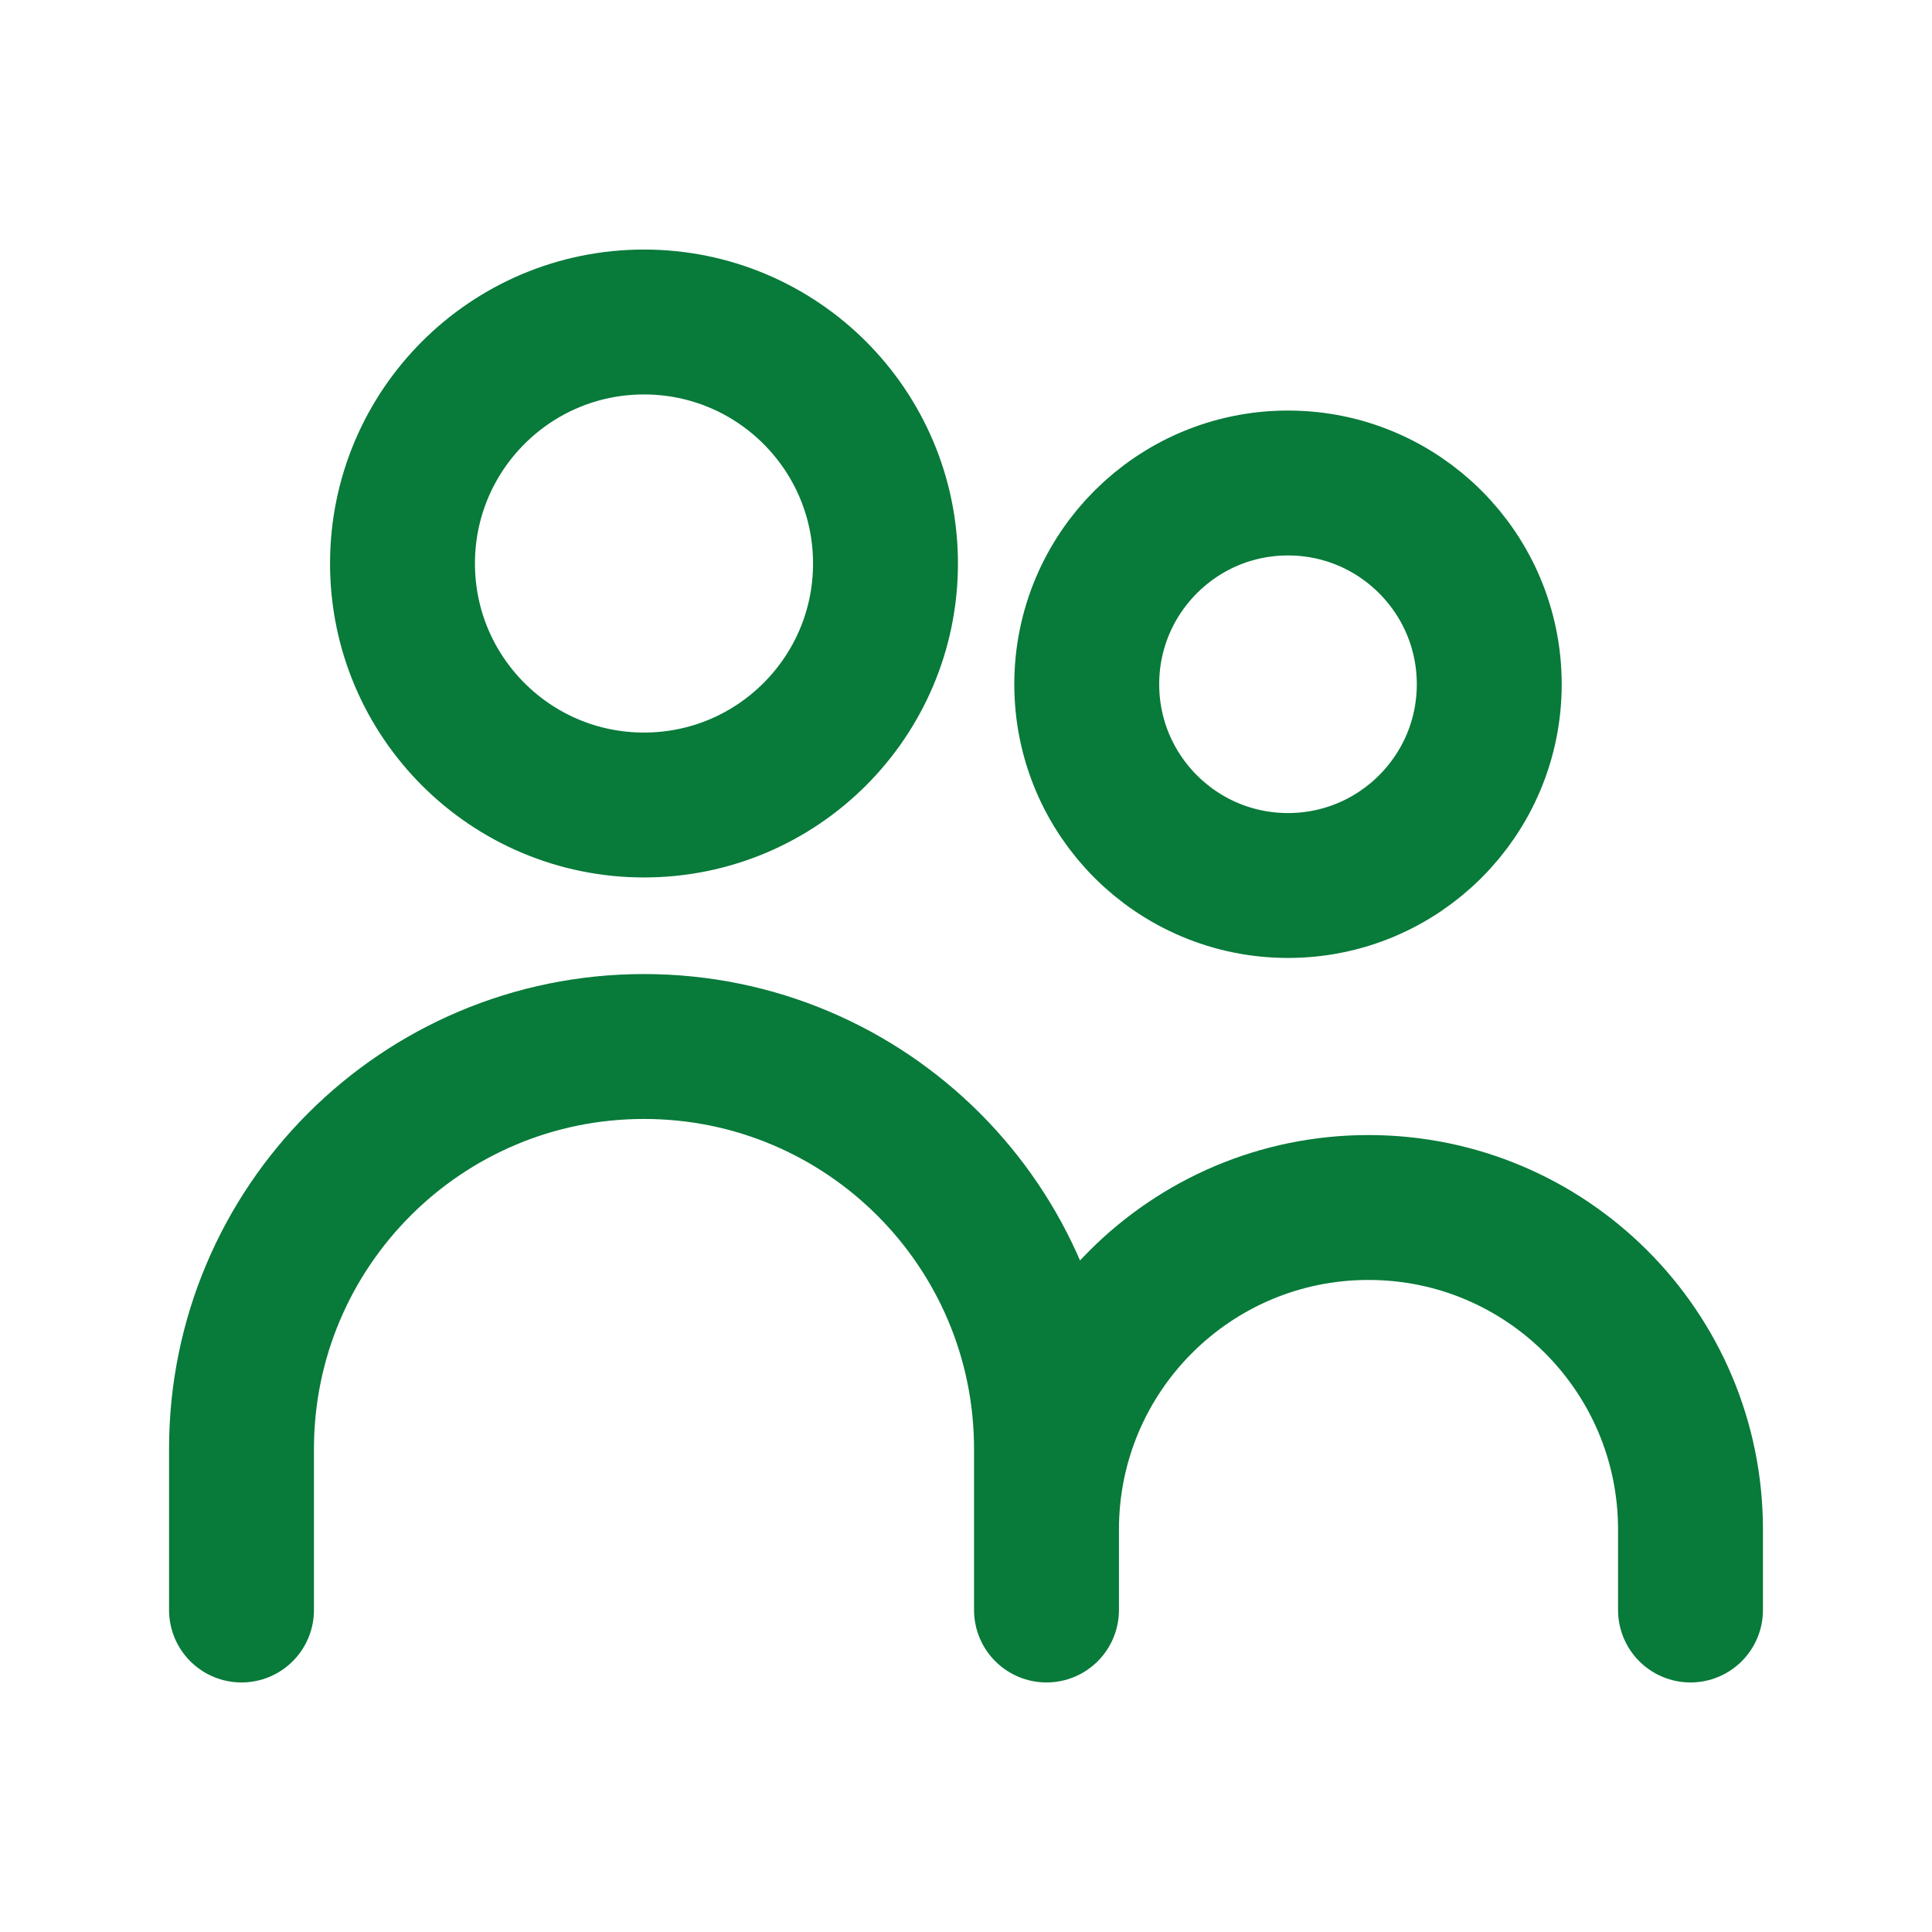
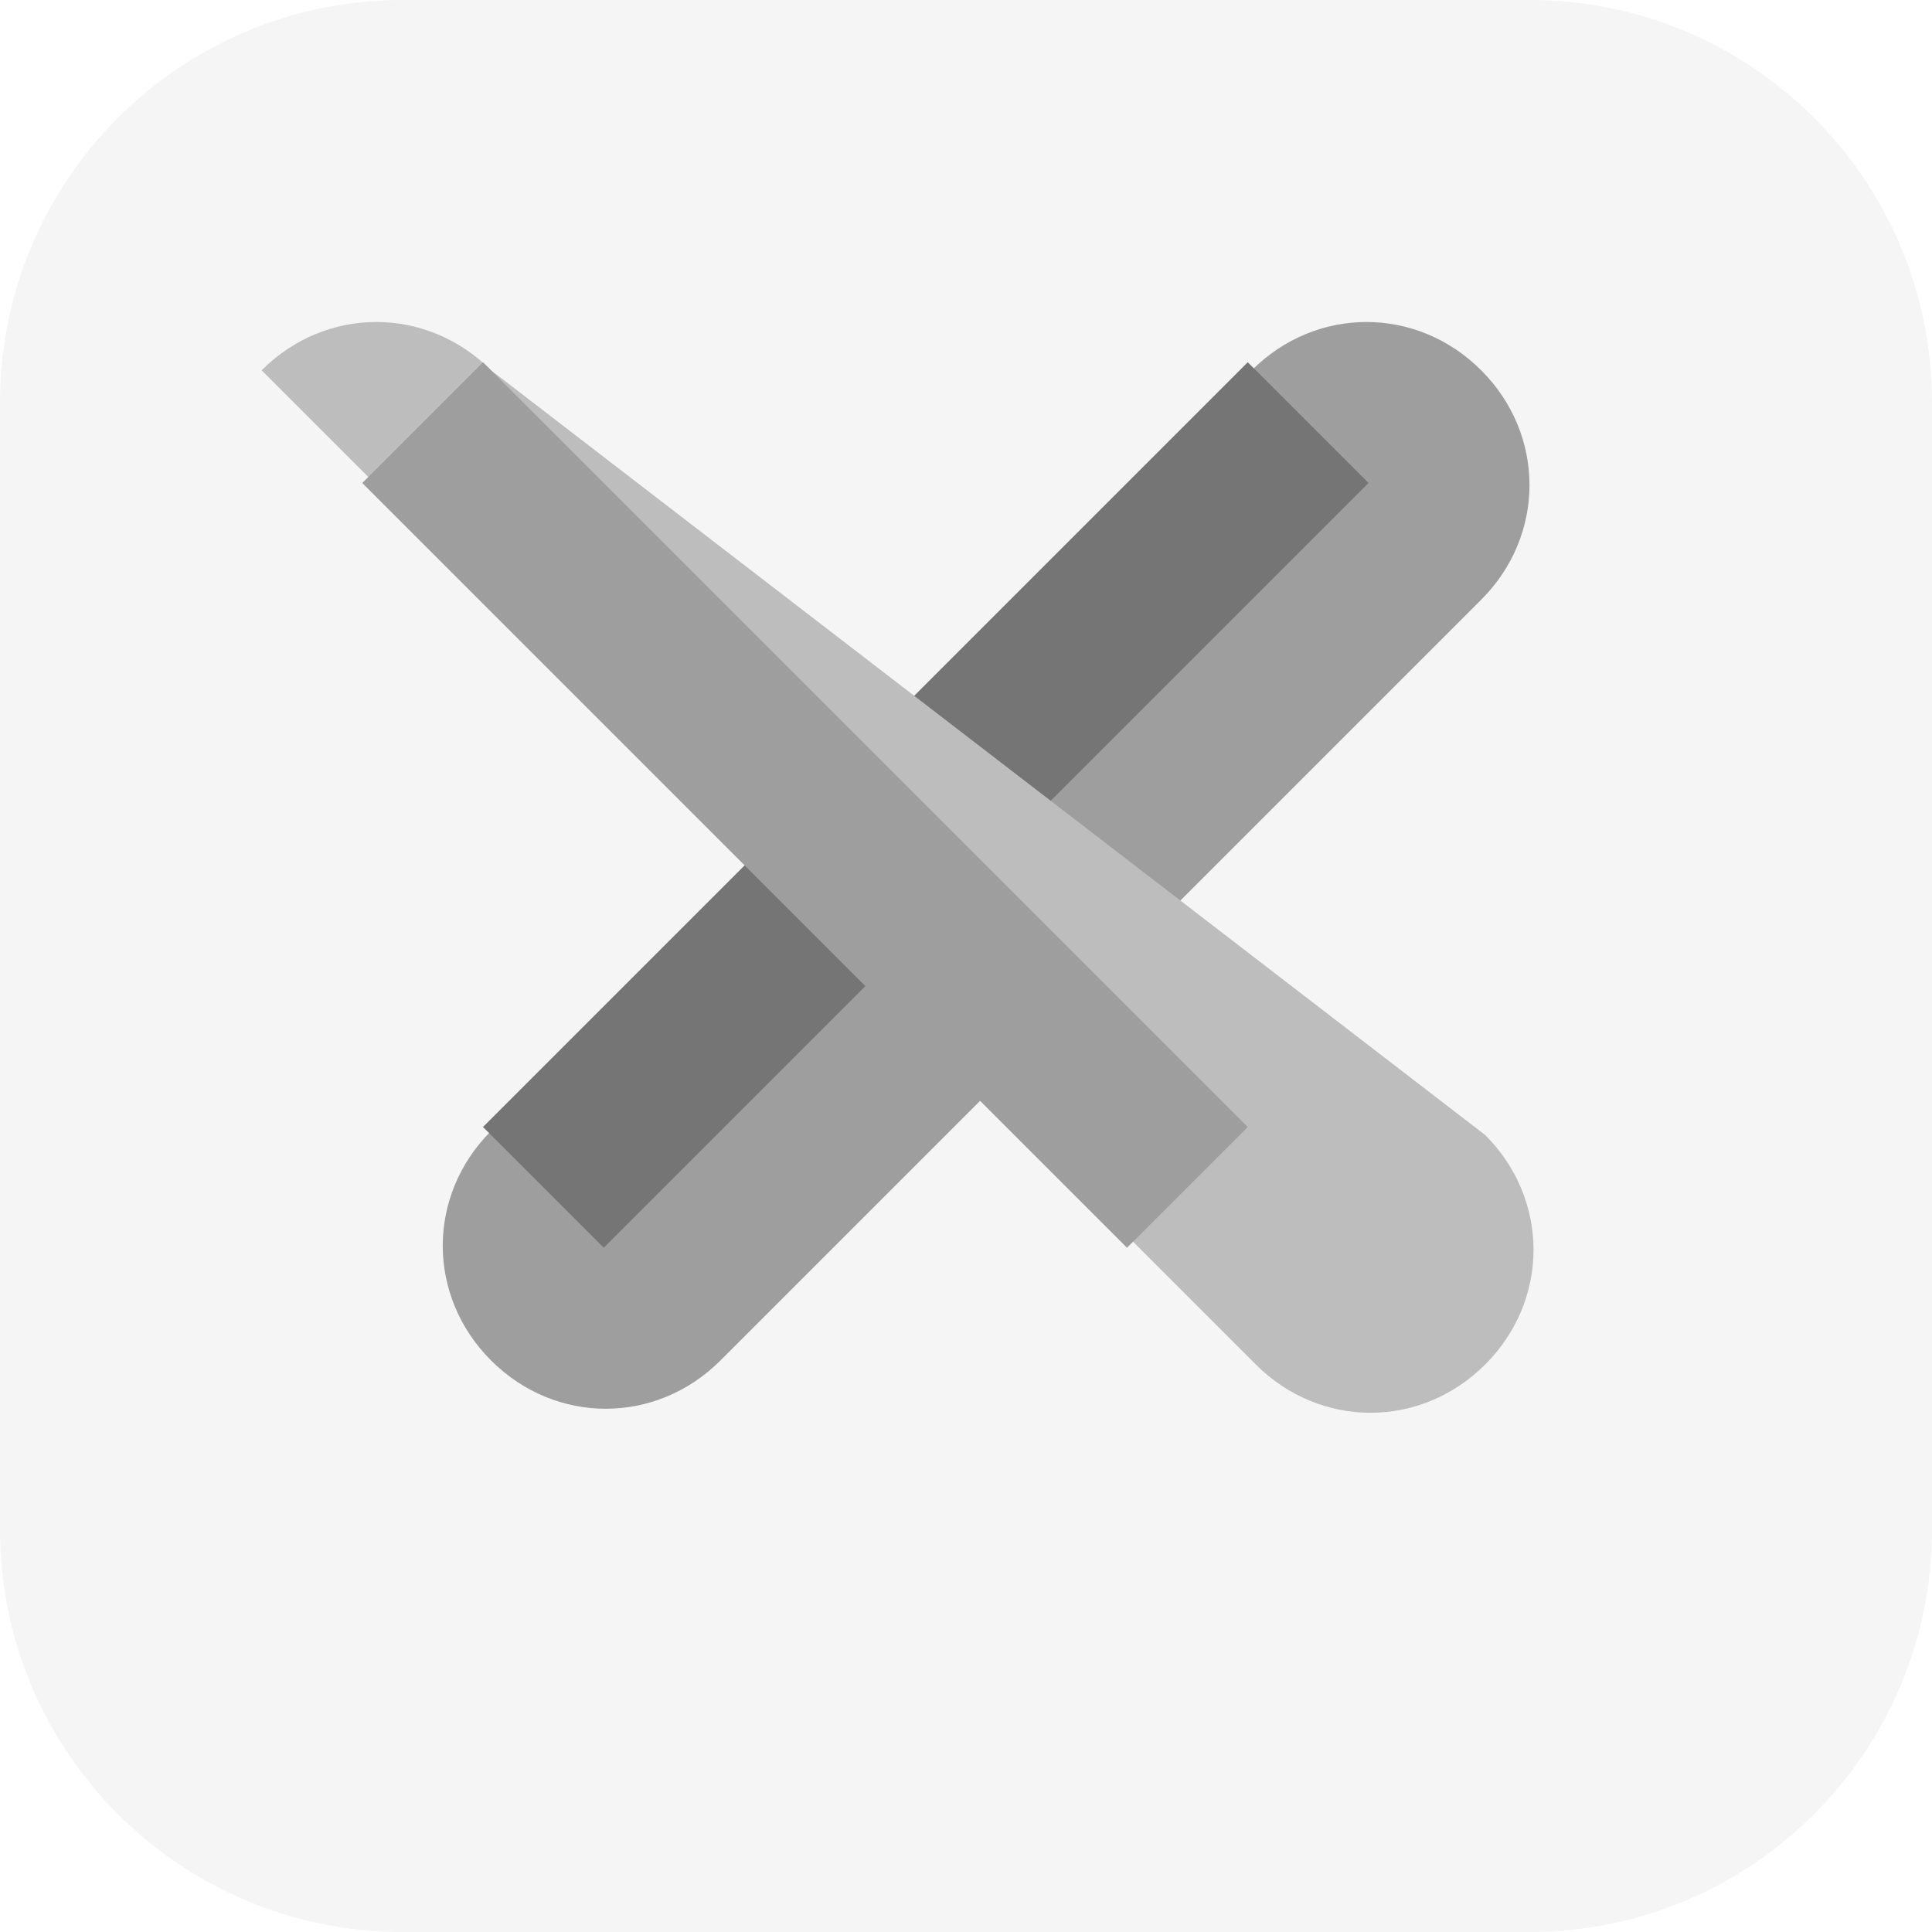
- <svg xmlns="http://www.w3.org/2000/svg" viewBox="0 0 24 24" fill="none" stroke="#087A3A" stroke-width="1.8" stroke-linecap="round" stroke-linejoin="round">
-   <path d="M8 4a3 3 0 1 0 0 6 3 3 0 0 0 0-6Zm8 2a2.5 2.5 0 1 0 0 5 2.5 2.5 0 0 0 0-5Z" />
-   <path d="M3 20v-2a5 5 0 0 1 10 0v2m0 0v-1a4 4 0 0 1 8 0v1" />
+ <svg xmlns="http://www.w3.org/2000/svg" viewBox="0 0 48 48">
+   <rect width="48" height="48" rx="10" fill="#f5f5f5" />
+   <g transform="translate(4,4)">
+     <path d="M32.8 5.2c-1.6-1.6-4.1-1.6-5.7 0L8.2 24.1c-1.6 1.6-1.6 4.1 0 5.7 1.6 1.6 4.1 1.6 5.7 0L32.8 10.9c1.6-1.6 1.6-4.1 0-5.7z" fill="#9e9e9e" />
+     <path d="M30 8l-3-3-19 19 3 3 19-19z" fill="#757575" />
+     <path d="M8.2 5.2c-1.6-1.6-4.1-1.6-5.7 0l24.7 24.7c1.6 1.6 4.1 1.6 5.7 0 1.6-1.6 1.6-4.1 0-5.7L8.2 5.2z" fill="#bdbdbd" />
+     <path d="M5 8l19 19 3-3-19-19L5 8z" fill="#9e9e9e" />
+   </g>
</svg>
